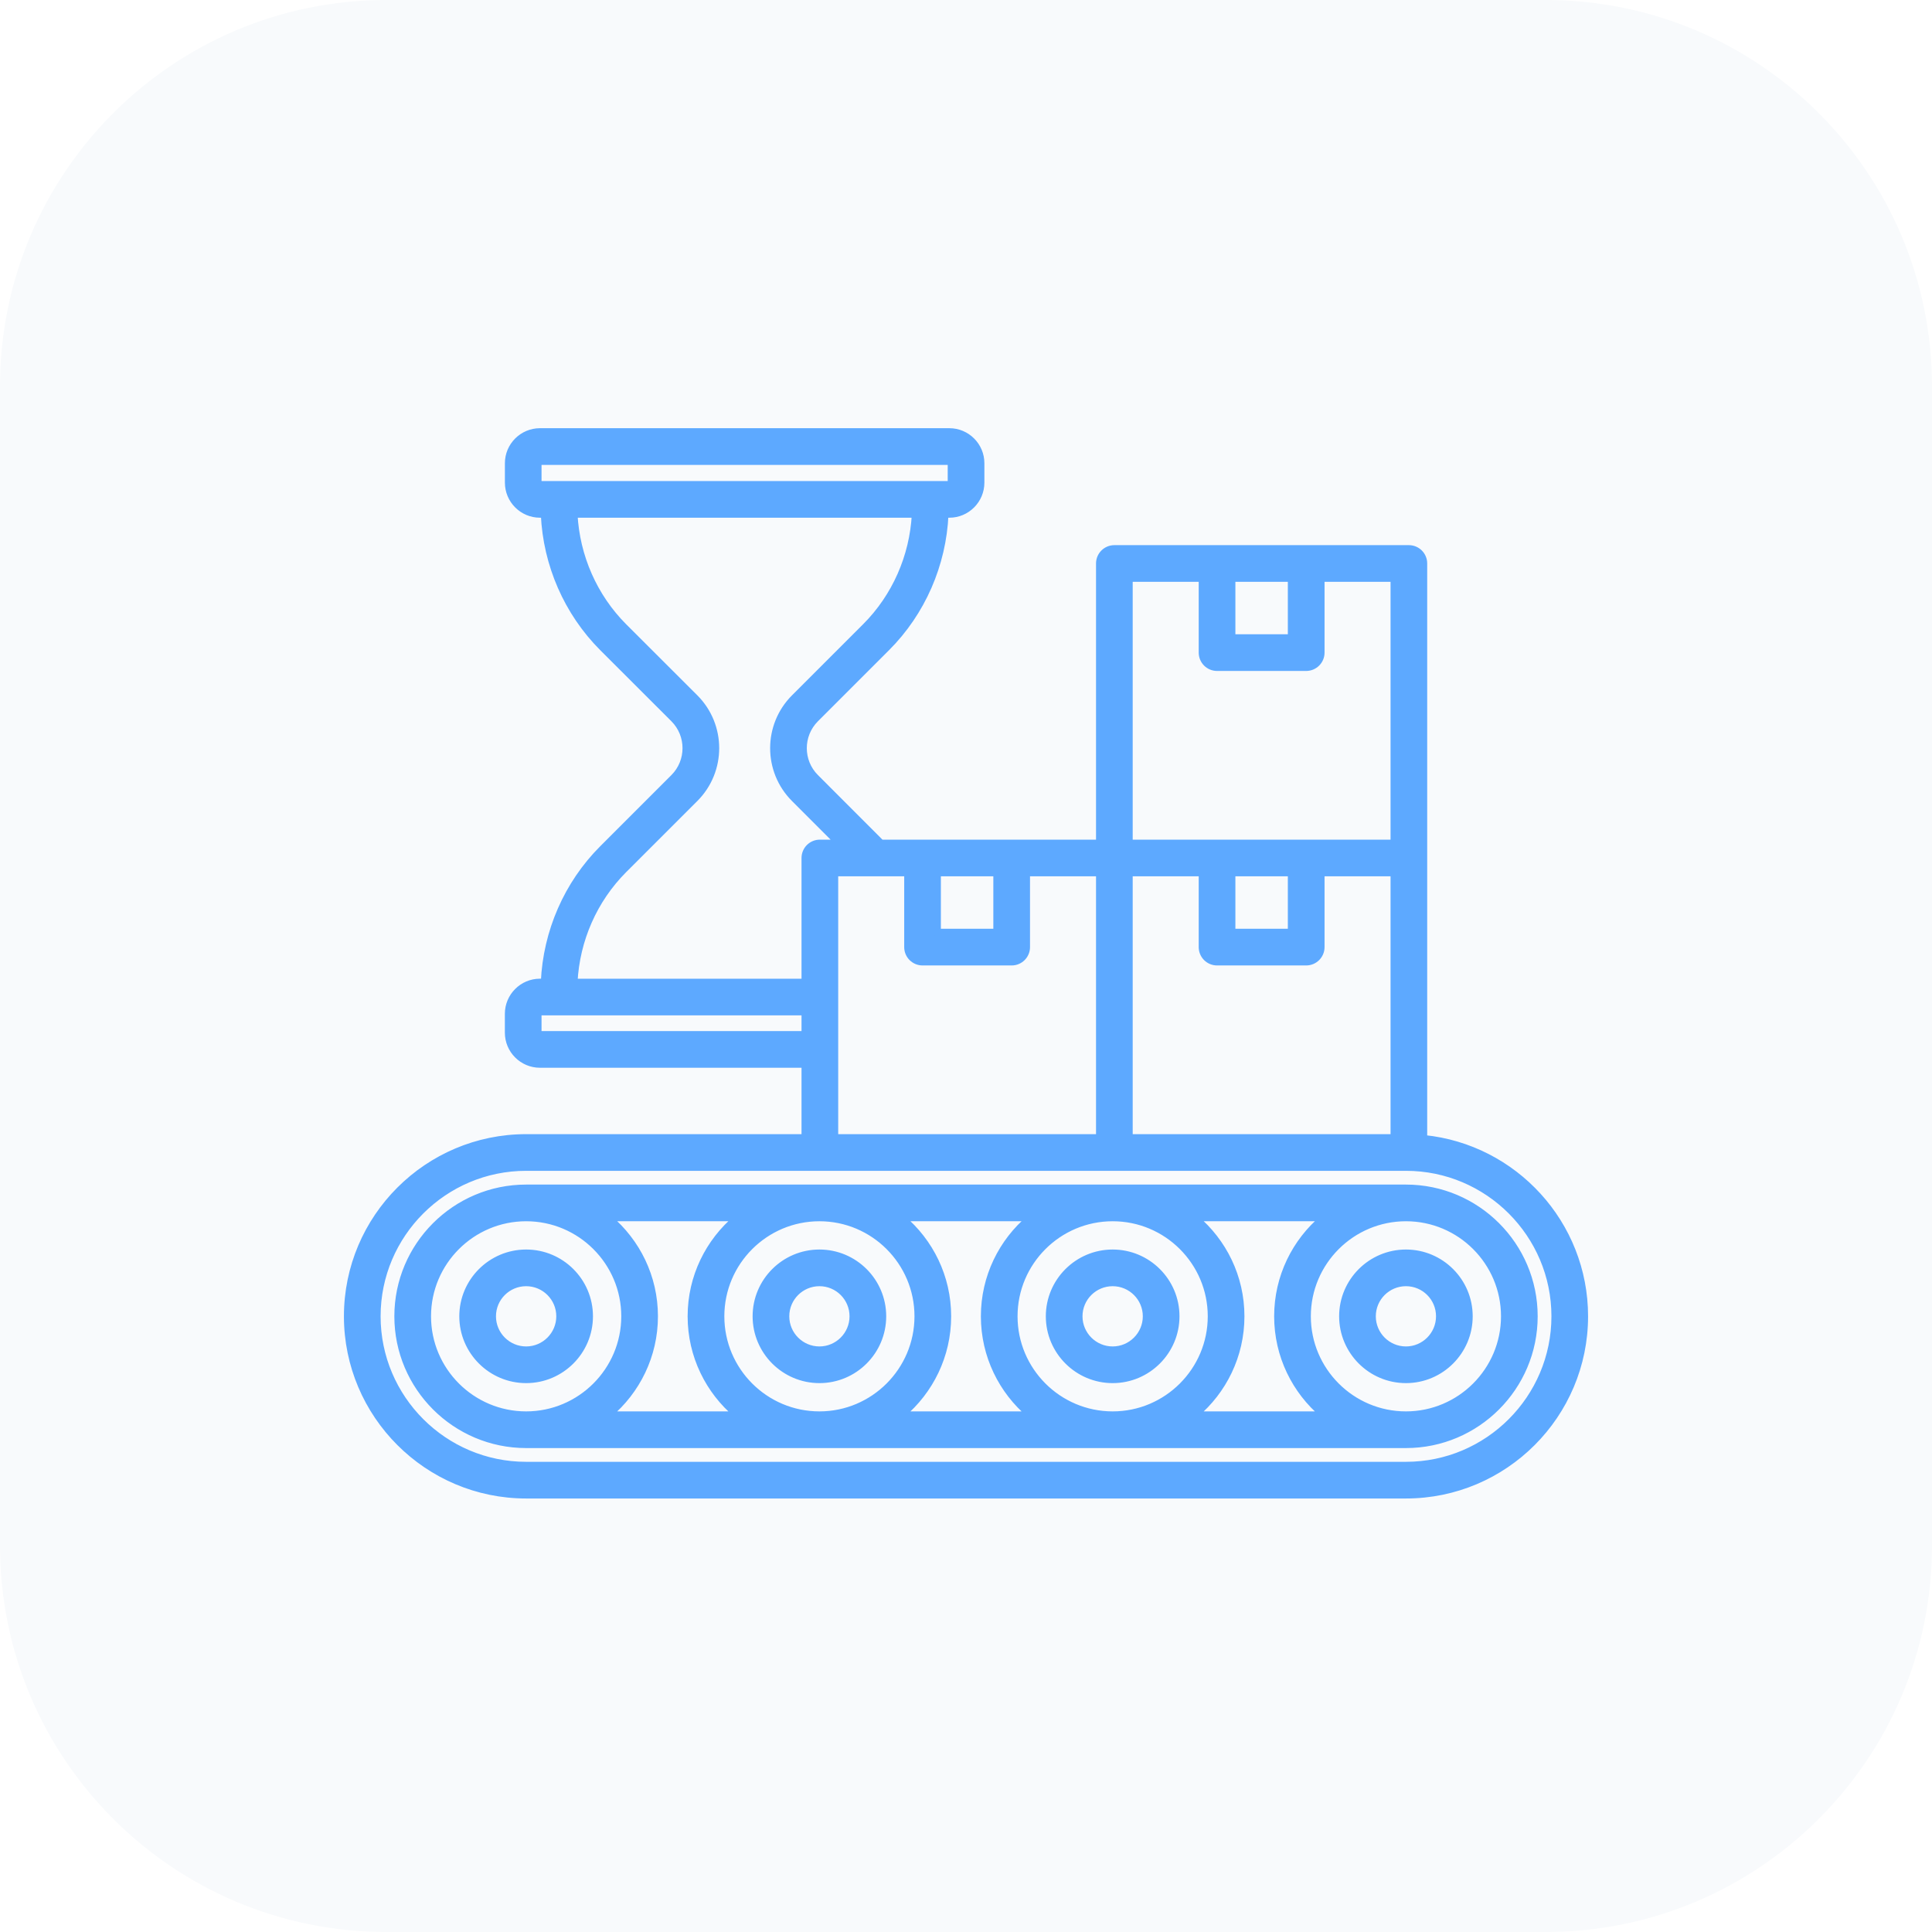
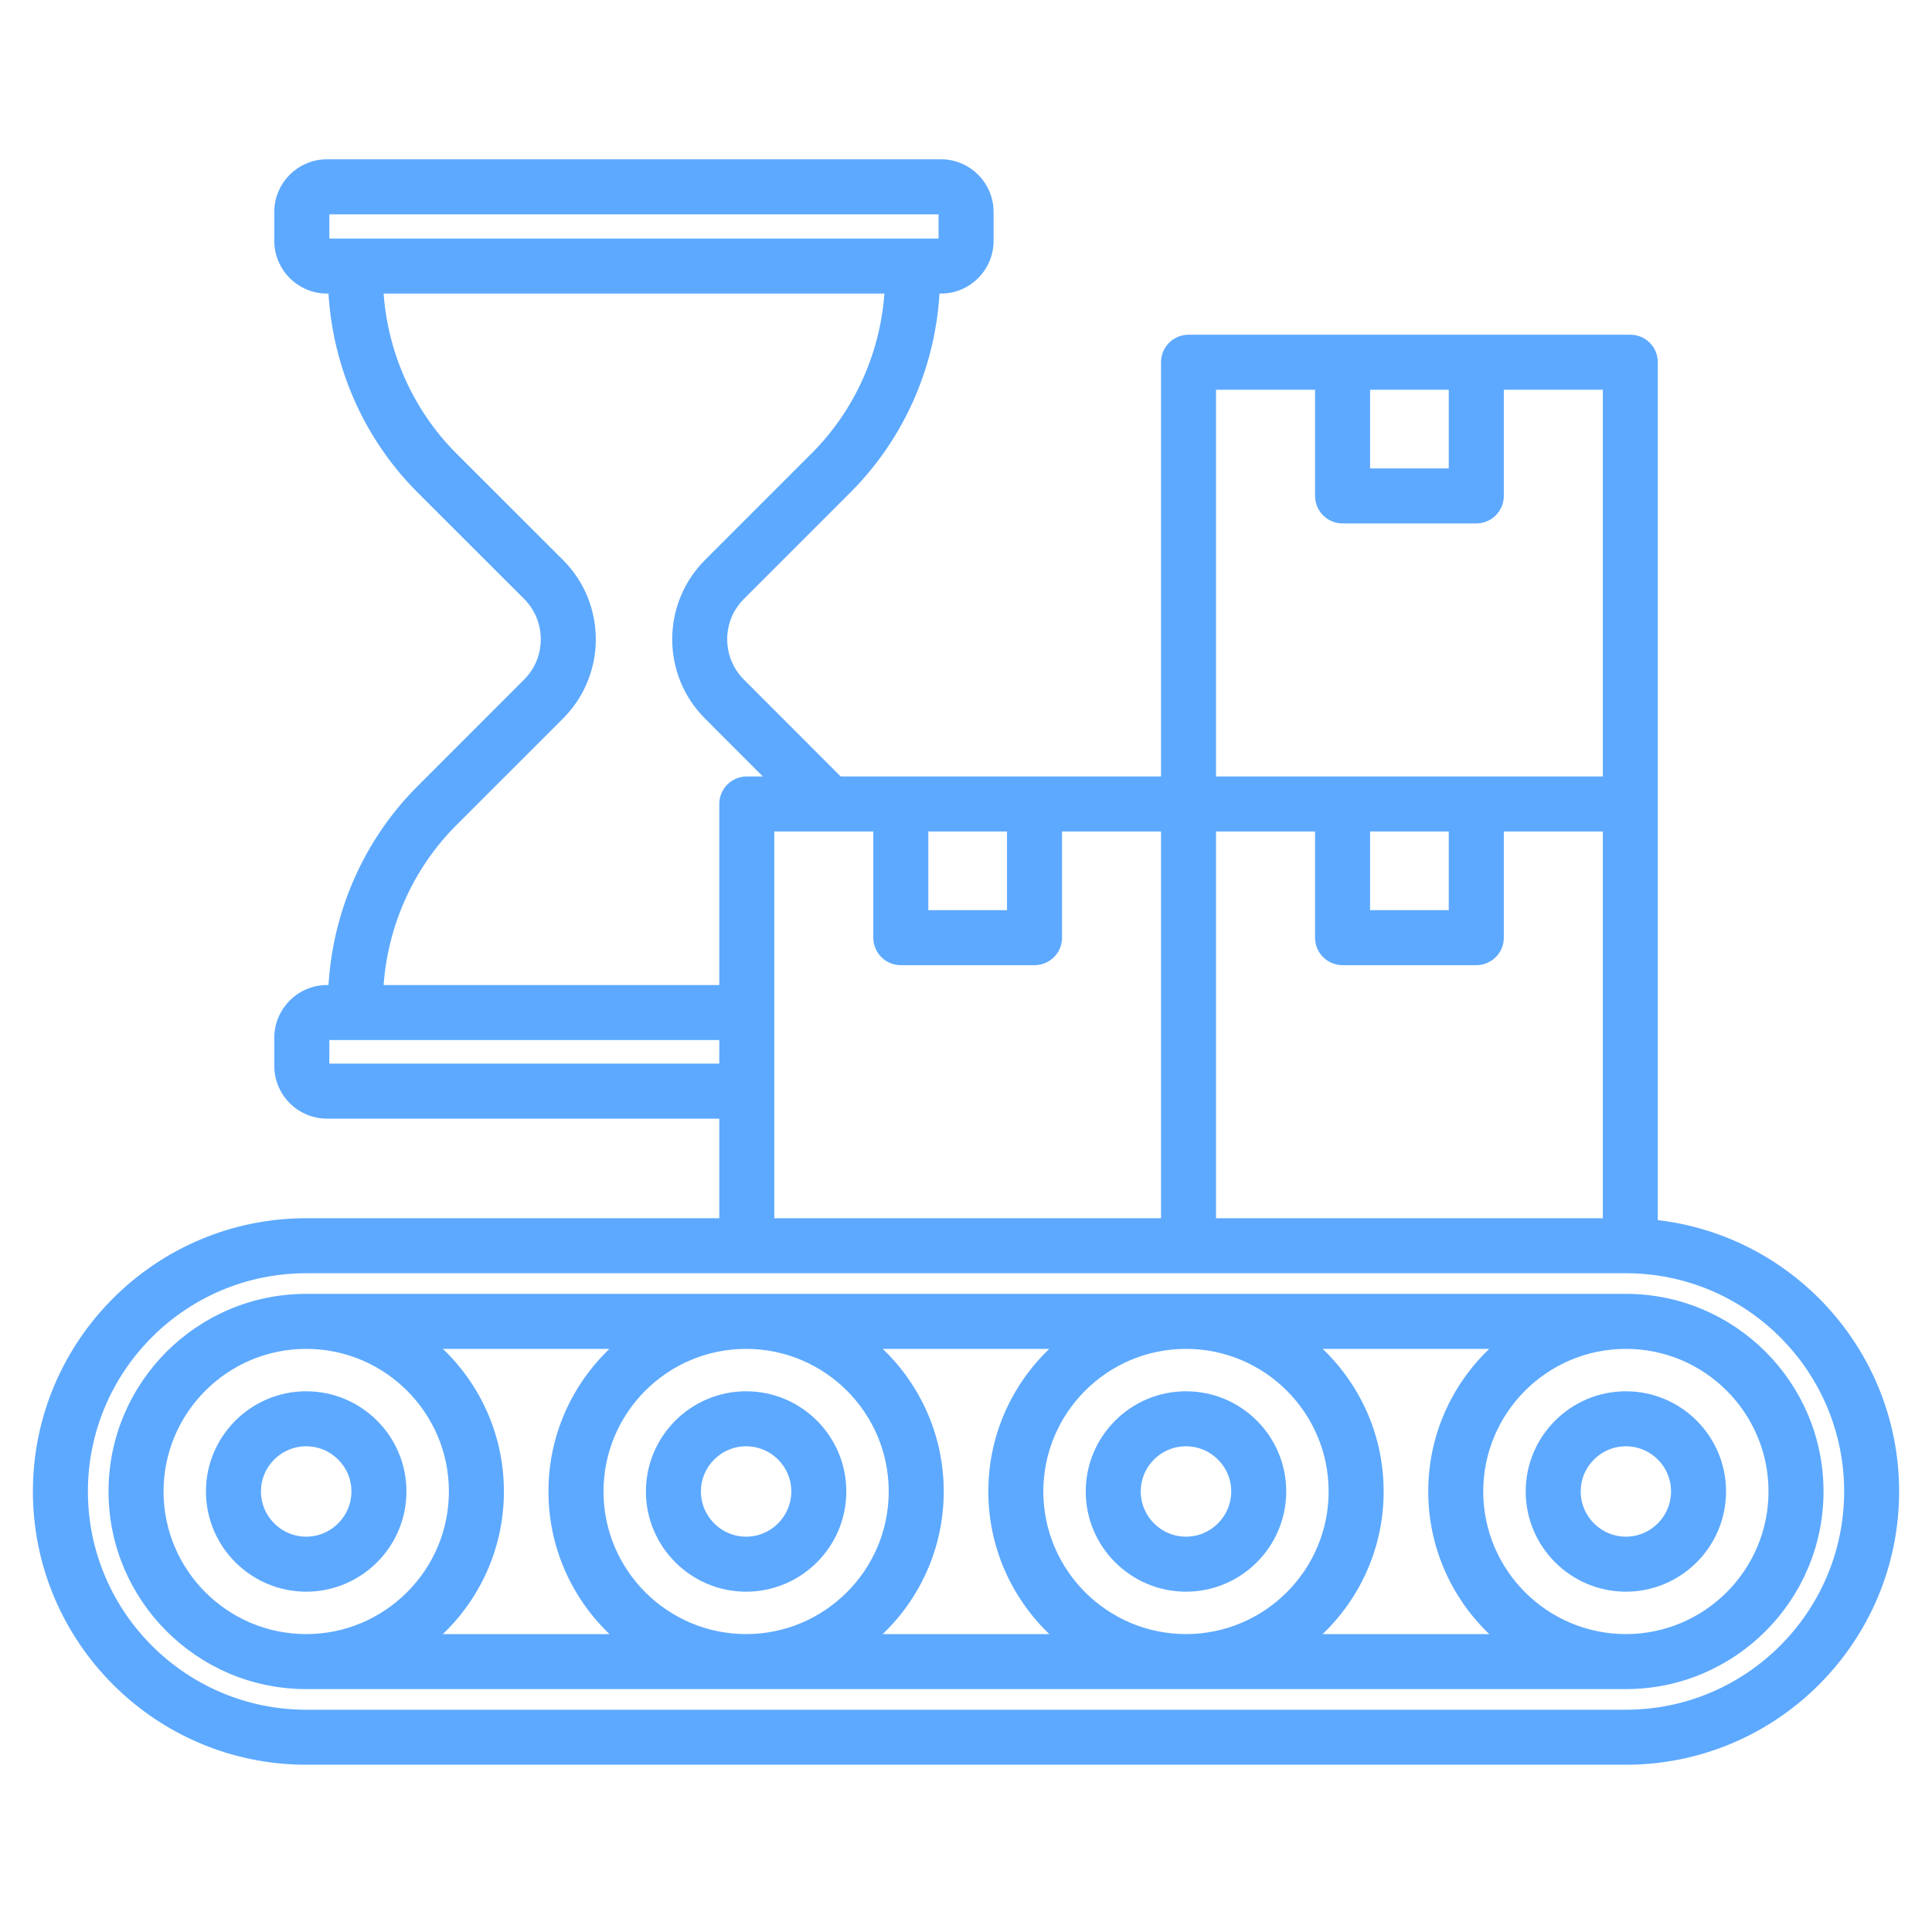
- <svg xmlns="http://www.w3.org/2000/svg" width="60" height="60" viewBox="0 0 60 60" fill="none">
-   <rect width="60" height="60" rx="12" fill="#F8FAFC" />
-   <path d="M44.223 35.35V17.499C44.223 17.24 44.013 17.03 43.754 17.03H34.608C34.348 17.03 34.138 17.24 34.138 17.499V26.176H27.364L25.331 24.141C24.831 23.642 24.831 22.829 25.331 22.329L27.541 20.119C28.641 19.019 29.287 17.532 29.356 15.978H29.483C30.028 15.978 30.471 15.534 30.471 14.988V14.386C30.471 13.842 30.028 13.398 29.483 13.398H16.77C16.224 13.398 15.78 13.842 15.78 14.386V14.988C15.78 15.534 16.224 15.978 16.77 15.978H16.896C16.966 17.531 17.611 19.018 18.71 20.119L20.922 22.329C21.421 22.829 21.421 23.642 20.922 24.141L18.709 26.354C17.611 27.452 16.966 28.94 16.896 30.494H16.769C16.224 30.494 15.779 30.939 15.779 31.485L15.779 32.07C15.779 32.616 16.223 33.06 16.769 33.06H24.992L24.992 35.322H16.34C13.275 35.322 10.781 37.815 10.781 40.879C10.781 43.942 13.275 46.437 16.34 46.437H43.663C46.727 46.437 49.219 43.944 49.219 40.879C49.219 38.004 47.025 35.632 44.223 35.35ZM38.266 17.969H40.095V19.798H38.266V17.969ZM35.077 17.969H37.327V20.268C37.327 20.527 37.537 20.737 37.797 20.737H40.565C40.824 20.737 41.035 20.527 41.035 20.268V17.969H43.285V26.176H35.077L35.077 17.969ZM40.095 27.115V28.944H38.266V27.115H40.095ZM35.077 27.115H37.327V29.414C37.327 29.673 37.537 29.883 37.797 29.883H40.565C40.824 29.883 41.035 29.673 41.035 29.414V27.115H43.285V35.322H35.077L35.077 27.115ZM29.12 27.115H30.949V28.944H29.12V27.115ZM28.181 27.115V29.414C28.181 29.673 28.391 29.883 28.651 29.883H31.419C31.678 29.883 31.888 29.673 31.888 29.414V27.115H34.138V35.322H25.931V27.115H28.181ZM16.77 15.039C16.743 15.039 16.718 15.015 16.718 14.988V14.386C16.718 14.36 16.742 14.338 16.77 14.338H29.483C29.51 14.338 29.532 14.36 29.532 14.386V14.988C29.532 15.015 29.509 15.039 29.483 15.039H16.77ZM19.373 27.017L21.586 24.805C22.452 23.939 22.452 22.531 21.586 21.665L19.374 19.456C18.451 18.531 17.905 17.283 17.836 15.978H28.417C28.348 17.284 27.801 18.531 26.877 19.455L24.667 21.665C23.801 22.531 23.801 23.939 24.666 24.805L26.036 26.176H25.462C25.202 26.176 24.992 26.386 24.992 26.646V30.495H17.836C17.904 29.188 18.451 27.941 19.373 27.017ZM16.769 32.121C16.743 32.121 16.718 32.096 16.718 32.07L16.718 31.485C16.718 31.458 16.743 31.433 16.77 31.433H24.992L24.992 32.121L16.769 32.121ZM43.663 45.498H16.34C13.793 45.498 11.72 43.426 11.72 40.879C11.72 38.331 13.793 36.261 16.34 36.261H43.663C46.209 36.261 48.281 38.333 48.281 40.879C48.281 43.425 46.209 45.498 43.663 45.498ZM43.663 36.888H16.34C14.138 36.888 12.347 38.678 12.347 40.879C12.347 43.079 14.138 44.871 16.34 44.871H43.663C45.864 44.871 47.654 43.08 47.654 40.879C47.654 38.677 45.864 36.888 43.663 36.888ZM16.34 43.932C14.656 43.932 13.286 42.563 13.286 40.879C13.286 39.195 14.656 37.827 16.34 37.827C18.024 37.827 19.394 39.196 19.394 40.879C19.394 42.561 18.024 43.932 16.34 43.932ZM18.908 43.932C19.778 43.2 20.333 42.103 20.333 40.879C20.333 39.654 19.779 38.56 18.909 37.827H22.879C22.009 38.559 21.455 39.655 21.455 40.879C21.455 42.102 22.009 43.2 22.88 43.932H18.908ZM25.448 43.932C23.764 43.932 22.395 42.563 22.395 40.879C22.395 39.195 23.764 37.827 25.448 37.827C27.132 37.827 28.5 39.196 28.5 40.879C28.5 42.561 27.131 43.932 25.448 43.932ZM28.015 43.932C28.885 43.2 29.439 42.103 29.439 40.879C29.439 39.654 28.885 38.56 28.016 37.827H31.985C31.116 38.559 30.562 39.655 30.562 40.879C30.562 42.102 31.116 43.2 31.986 43.932H28.015ZM34.555 43.932C32.871 43.932 31.501 42.563 31.501 40.879C31.501 39.195 32.871 37.827 34.555 37.827C36.239 37.827 37.608 39.196 37.608 40.879C37.608 42.561 36.239 43.932 34.555 43.932ZM37.123 43.932C37.993 43.2 38.547 42.103 38.547 40.879C38.547 39.654 37.993 38.56 37.124 37.827H41.094C40.224 38.559 39.67 39.655 39.67 40.879C39.67 42.102 40.224 43.2 41.094 43.932H37.123ZM43.663 43.932C41.979 43.932 40.609 42.563 40.609 40.879C40.609 39.195 41.979 37.827 43.663 37.827C45.347 37.827 46.715 39.196 46.715 40.879C46.715 42.561 45.346 43.932 43.663 43.932ZM16.34 38.905C15.251 38.905 14.364 39.791 14.364 40.879C14.364 41.967 15.251 42.854 16.34 42.854C17.429 42.854 18.315 41.968 18.315 40.879C18.315 39.789 17.429 38.905 16.34 38.905ZM16.34 41.915C15.768 41.915 15.303 41.45 15.303 40.879C15.303 40.307 15.768 39.844 16.34 39.844C16.911 39.844 17.376 40.308 17.376 40.879C17.376 41.449 16.911 41.915 16.34 41.915ZM25.448 38.905C24.359 38.905 23.473 39.791 23.473 40.879C23.473 41.967 24.359 42.854 25.448 42.854C26.538 42.854 27.422 41.968 27.422 40.879C27.422 39.789 26.536 38.905 25.448 38.905ZM25.448 41.915C24.877 41.915 24.412 41.45 24.412 40.879C24.412 40.307 24.877 39.844 25.448 39.844C26.02 39.844 26.483 40.308 26.483 40.879C26.483 41.449 26.019 41.915 25.448 41.915ZM34.555 38.905C33.465 38.905 32.579 39.791 32.579 40.879C32.579 41.967 33.465 42.854 34.555 42.854C35.644 42.854 36.53 41.968 36.53 40.879C36.53 39.789 35.644 38.905 34.555 38.905ZM34.555 41.915C33.983 41.915 33.518 41.45 33.518 40.879C33.518 40.307 33.983 39.844 34.555 39.844C35.126 39.844 35.591 40.308 35.591 40.879C35.591 41.449 35.126 41.915 34.555 41.915ZM43.663 38.905C42.574 38.905 41.688 39.791 41.688 40.879C41.688 41.967 42.574 42.854 43.663 42.854C44.752 42.854 45.636 41.968 45.636 40.879C45.636 39.789 44.751 38.905 43.663 38.905ZM43.663 41.915C43.092 41.915 42.627 41.45 42.627 40.879C42.627 40.307 43.092 39.844 43.663 39.844C44.235 39.844 44.697 40.308 44.697 40.879C44.697 41.449 44.233 41.915 43.663 41.915Z" fill="#5DA9FF" stroke="#5DA9FF" stroke-width="0.2" />
+ <svg xmlns="http://www.w3.org/2000/svg" width="40" height="40" viewBox="0 0 40 40" fill="none">
+   <path d="M34.223 25.351V7.499C34.223 7.24 34.013 7.03 33.754 7.03H24.608C24.348 7.03 24.138 7.24 24.138 7.499V16.176H17.364L15.331 14.141C14.831 13.642 14.831 12.829 15.331 12.329L17.541 10.119C18.641 9.019 19.287 7.532 19.356 5.978H19.483C20.028 5.978 20.471 5.534 20.471 4.988V4.386C20.471 3.842 20.028 3.398 19.483 3.398H6.769C6.224 3.398 5.779 3.842 5.779 4.386V4.988C5.779 5.534 6.224 5.978 6.769 5.978H6.896C6.966 7.531 7.611 9.019 8.71 10.119L10.922 12.329C11.421 12.829 11.421 13.642 10.922 14.141L8.71 16.354C7.611 17.452 6.966 18.94 6.896 20.494H6.769C6.224 20.494 5.779 20.939 5.779 21.485L5.779 22.07C5.779 22.616 6.223 23.06 6.769 23.06H14.992L14.992 25.322H6.34C3.275 25.322 0.781 27.815 0.781 30.879C0.781 33.942 3.275 36.437 6.34 36.437H33.663C36.727 36.437 39.219 33.944 39.219 30.879C39.219 28.004 37.025 25.632 34.223 25.351ZM28.266 7.969H30.095V9.798H28.266V7.969ZM25.077 7.969H27.327V10.268C27.327 10.527 27.537 10.737 27.797 10.737H30.565C30.824 10.737 31.035 10.527 31.035 10.268V7.969H33.285V16.176H25.077L25.077 7.969ZM30.095 17.115V18.944H28.266V17.115H30.095ZM25.077 17.115H27.327V19.414C27.327 19.673 27.537 19.883 27.797 19.883H30.565C30.824 19.883 31.035 19.673 31.035 19.414V17.115H33.285V25.322H25.077L25.077 17.115ZM19.12 17.115H20.949V18.944H19.12V17.115ZM18.181 17.115V19.414C18.181 19.673 18.391 19.883 18.651 19.883H21.419C21.678 19.883 21.888 19.673 21.888 19.414V17.115H24.138V25.322H15.931V17.115H18.181ZM6.769 5.039C6.743 5.039 6.719 5.015 6.719 4.988V4.386C6.719 4.36 6.742 4.338 6.769 4.338H19.483C19.51 4.338 19.532 4.36 19.532 4.386V4.988C19.532 5.015 19.509 5.039 19.483 5.039H6.769ZM9.374 17.017L11.586 14.805C12.452 13.94 12.452 12.531 11.586 11.665L9.374 9.455C8.451 8.531 7.905 7.283 7.836 5.978H18.417C18.348 7.284 17.801 8.531 16.877 9.455L14.667 11.665C13.801 12.531 13.801 13.94 14.666 14.805L16.036 16.176H15.462C15.202 16.176 14.992 16.386 14.992 16.646V20.495H7.836C7.904 19.188 8.451 17.941 9.374 17.017ZM6.769 22.121C6.743 22.121 6.718 22.096 6.718 22.07L6.719 21.485C6.719 21.458 6.743 21.433 6.769 21.433H14.992L14.992 22.121L6.769 22.121ZM33.663 35.498H6.34C3.793 35.498 1.72 33.426 1.72 30.879C1.72 28.331 3.792 26.261 6.34 26.261H33.663C36.209 26.261 38.281 28.333 38.281 30.879C38.281 33.425 36.209 35.498 33.663 35.498ZM33.663 26.888H6.34C4.138 26.888 2.347 28.678 2.347 30.879C2.347 33.079 4.138 34.871 6.34 34.871H33.663C35.864 34.871 37.654 33.08 37.654 30.879C37.654 28.677 35.864 26.888 33.663 26.888ZM6.34 33.932C4.656 33.932 3.286 32.563 3.286 30.879C3.286 29.195 4.656 27.827 6.34 27.827C8.024 27.827 9.394 29.196 9.394 30.879C9.394 32.561 8.024 33.932 6.34 33.932ZM8.908 33.932C9.778 33.2 10.333 32.103 10.333 30.879C10.333 29.654 9.779 28.56 8.909 27.827H12.879C12.009 28.559 11.455 29.655 11.455 30.879C11.455 32.102 12.009 33.2 12.88 33.932H8.908ZM15.448 33.932C13.764 33.932 12.395 32.563 12.395 30.879C12.395 29.195 13.764 27.827 15.448 27.827C17.132 27.827 18.5 29.196 18.5 30.879C18.5 32.561 17.131 33.932 15.448 33.932ZM18.015 33.932C18.885 33.2 19.439 32.103 19.439 30.879C19.439 29.654 18.885 28.56 18.016 27.827H21.985C21.116 28.559 20.562 29.655 20.562 30.879C20.562 32.102 21.116 33.2 21.986 33.932H18.015ZM24.555 33.932C22.871 33.932 21.501 32.563 21.501 30.879C21.501 29.195 22.871 27.827 24.555 27.827C26.239 27.827 27.608 29.196 27.608 30.879C27.608 32.561 26.239 33.932 24.555 33.932ZM27.123 33.932C27.993 33.2 28.547 32.103 28.547 30.879C28.547 29.654 27.994 28.56 27.124 27.827H31.094C30.224 28.559 29.67 29.655 29.67 30.879C29.67 32.102 30.224 33.2 31.095 33.932H27.123ZM33.663 33.932C31.979 33.932 30.609 32.563 30.609 30.879C30.609 29.195 31.979 27.827 33.663 27.827C35.347 27.827 36.715 29.196 36.715 30.879C36.715 32.561 35.346 33.932 33.663 33.932ZM6.34 28.905C5.251 28.905 4.364 29.791 4.364 30.879C4.364 31.967 5.251 32.854 6.34 32.854C7.429 32.854 8.315 31.968 8.315 30.879C8.315 29.789 7.429 28.905 6.34 28.905ZM6.34 31.915C5.768 31.915 5.303 31.45 5.303 30.878C5.303 30.307 5.768 29.844 6.34 29.844C6.911 29.844 7.376 30.308 7.376 30.878C7.376 31.449 6.911 31.915 6.34 31.915ZM15.448 28.905C14.359 28.905 13.473 29.791 13.473 30.879C13.473 31.967 14.359 32.854 15.448 32.854C16.538 32.854 17.422 31.968 17.422 30.879C17.422 29.789 16.536 28.905 15.448 28.905ZM15.448 31.915C14.877 31.915 14.412 31.45 14.412 30.878C14.412 30.307 14.877 29.844 15.448 29.844C16.02 29.844 16.483 30.308 16.483 30.878C16.483 31.449 16.019 31.915 15.448 31.915ZM24.555 28.905C23.465 28.905 22.579 29.791 22.579 30.879C22.579 31.967 23.465 32.854 24.555 32.854C25.644 32.854 26.53 31.968 26.53 30.879C26.53 29.789 25.644 28.905 24.555 28.905ZM24.555 31.915C23.983 31.915 23.518 31.45 23.518 30.878C23.518 30.307 23.983 29.844 24.555 29.844C25.126 29.844 25.591 30.308 25.591 30.878C25.591 31.449 25.126 31.915 24.555 31.915ZM33.663 28.905C32.574 28.905 31.688 29.791 31.688 30.879C31.688 31.967 32.574 32.854 33.663 32.854C34.752 32.854 35.636 31.968 35.636 30.879C35.636 29.789 34.751 28.905 33.663 28.905ZM33.663 31.915C33.092 31.915 32.627 31.45 32.627 30.878C32.627 30.307 33.092 29.844 33.663 29.844C34.235 29.844 34.697 30.308 34.697 30.878C34.697 31.449 34.233 31.915 33.663 31.915Z" fill="#5DA9FF" stroke="#5DA9FF" stroke-width="0.2" />
</svg>
